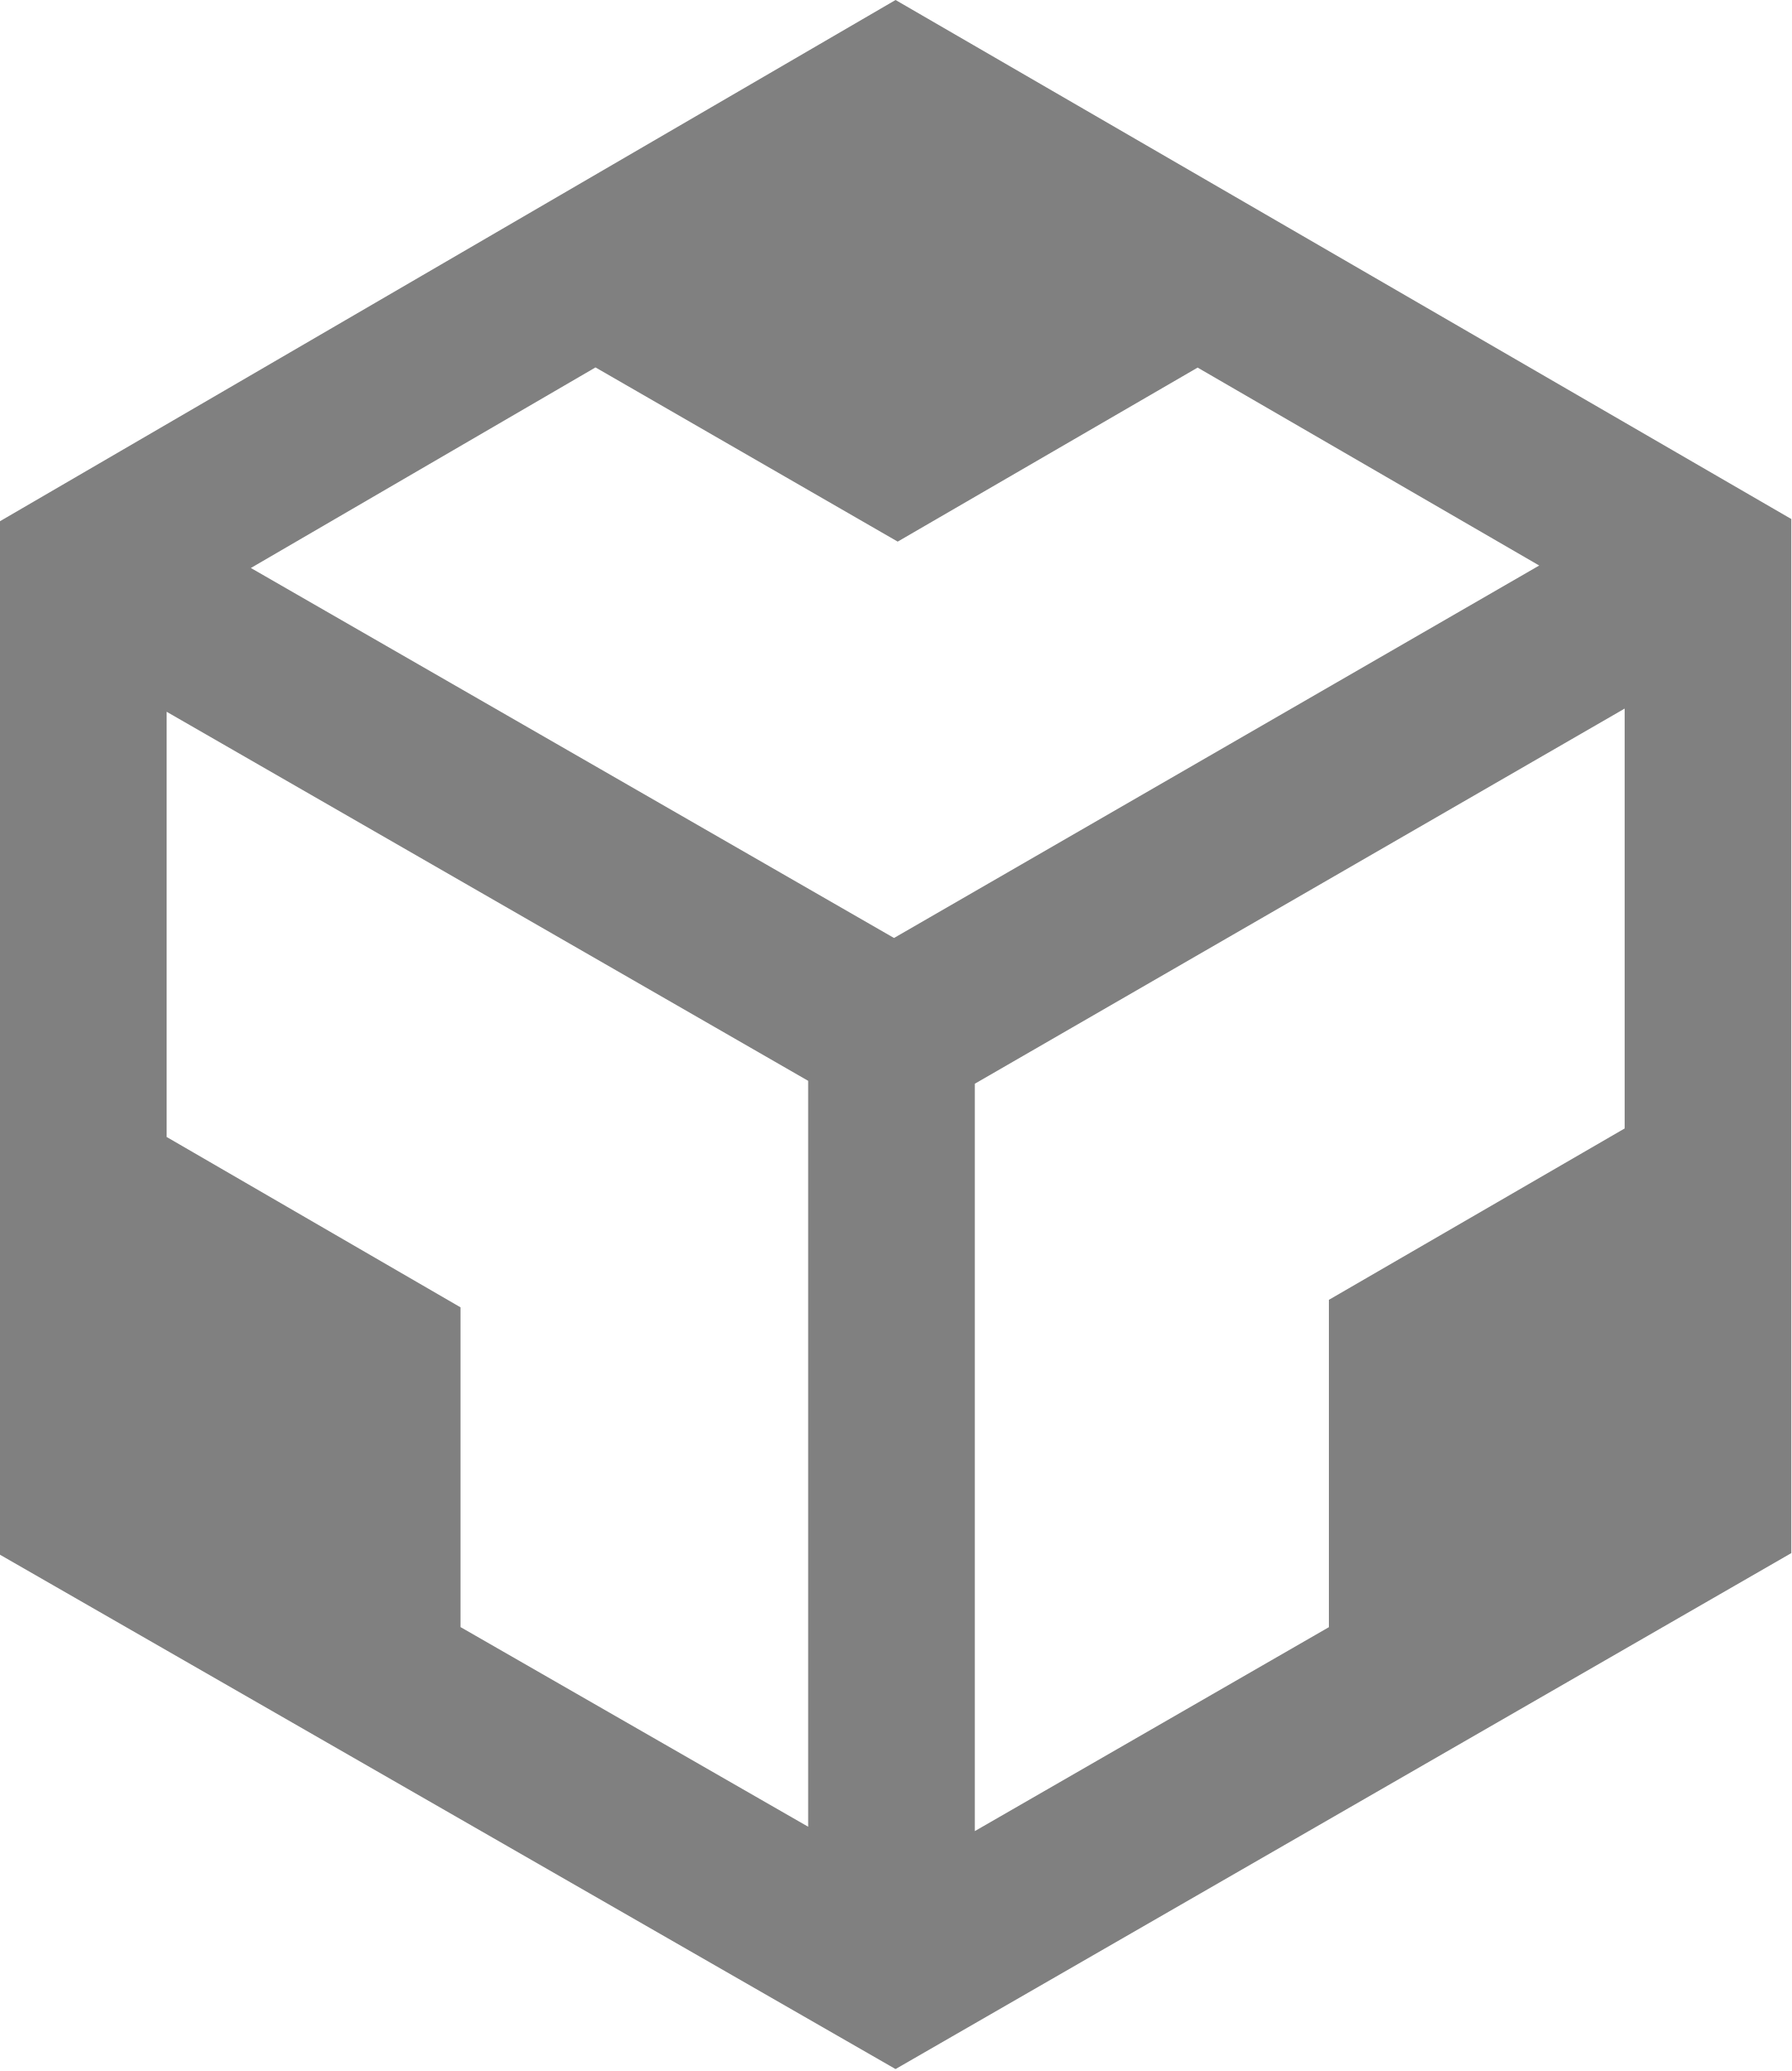
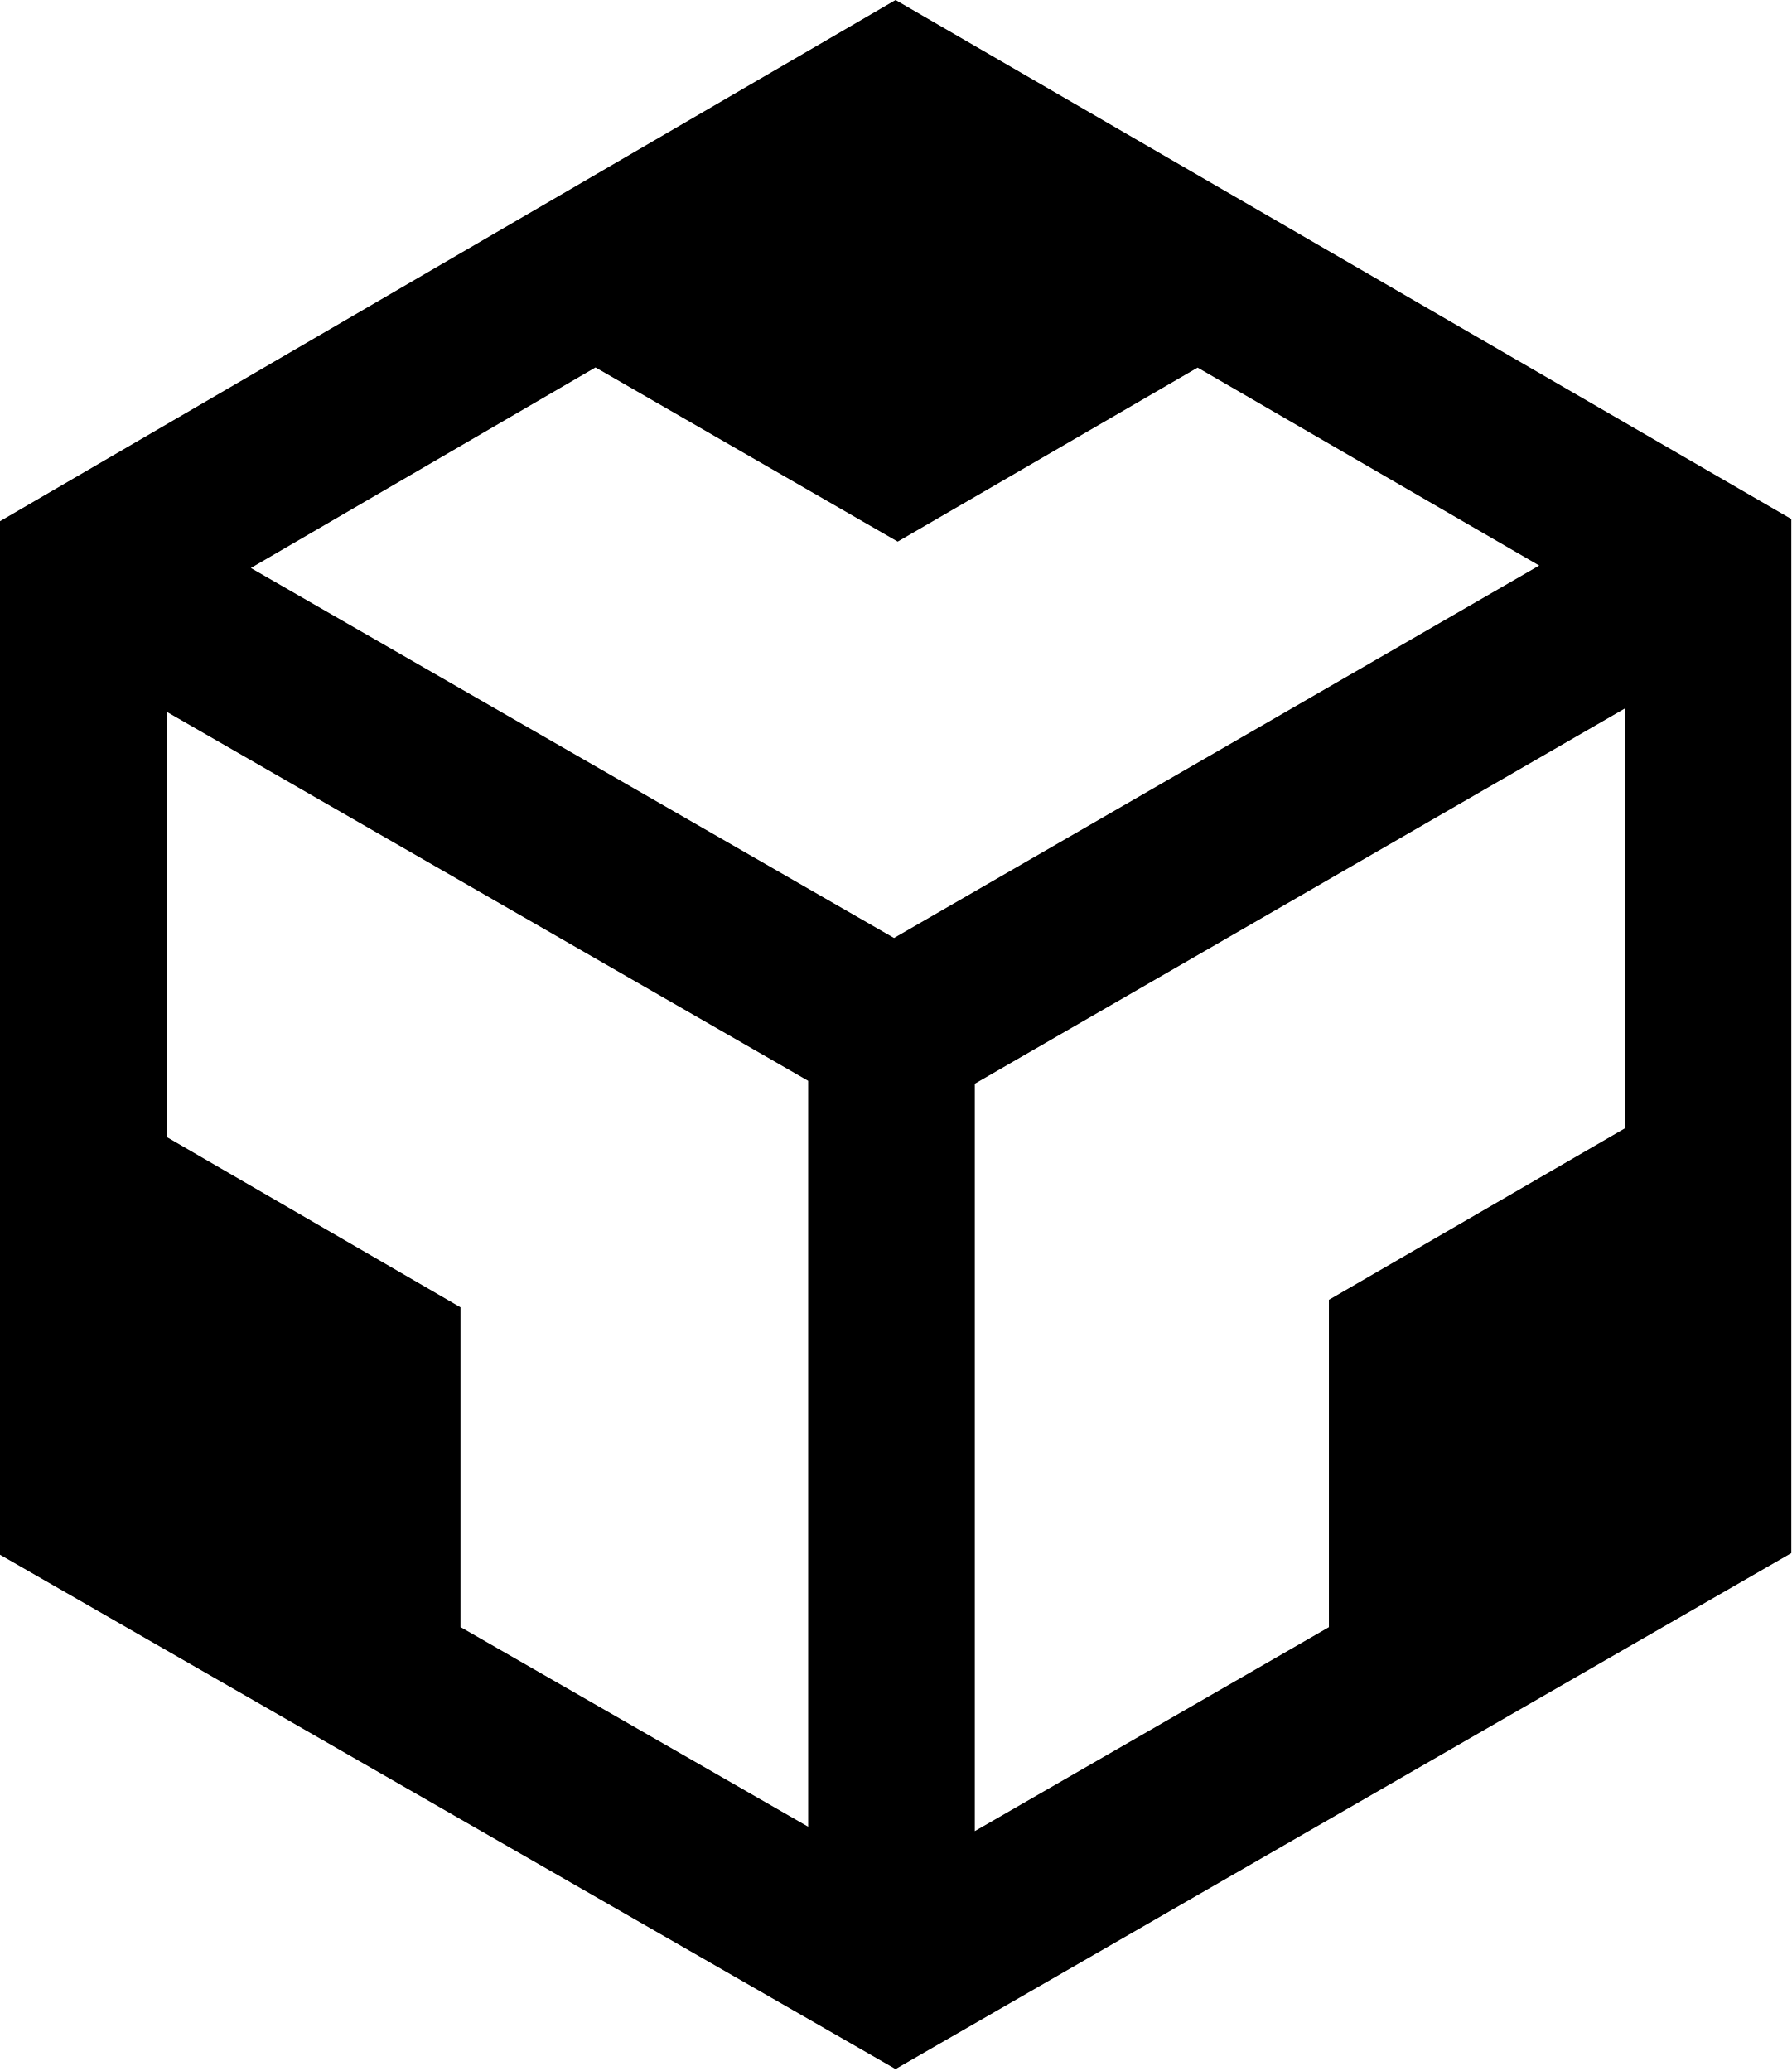
<svg xmlns="http://www.w3.org/2000/svg" width="256px" height="296px" viewBox="0 0 256 296" version="1.1" preserveAspectRatio="xMidYMid">
  <g>
-     <path d="M115.498,261.088 L115.498,154.479 L23.814,101.729 L23.814,162.502 L65.81,186.849 L65.81,232.549 L115.498,261.088 Z M139.312,261.715 L189.917,232.564 L189.917,185.78 L232.186,161.285 L232.186,101.274 L139.312,154.895 L139.312,261.715 Z M219.972,80.828 L171.155,52.539 L128.292,77.411 L85.104,52.514 L35.852,81.181 L127.766,134.063 L219.972,80.828 Z M0,222.212 L0,74.495 L127.987,0 L256,74.182 L256,221.979 L127.984,295.723 L0,222.212 Z" fill="gray" />
+     <path d="M115.498,261.088 L115.498,154.479 L23.814,101.729 L23.814,162.502 L65.81,186.849 L65.81,232.549 L115.498,261.088 Z M139.312,261.715 L189.917,232.564 L189.917,185.78 L232.186,161.285 L232.186,101.274 L139.312,154.895 L139.312,261.715 Z M219.972,80.828 L171.155,52.539 L128.292,77.411 L85.104,52.514 L35.852,81.181 L127.766,134.063 L219.972,80.828 Z M0,222.212 L0,74.495 L127.987,0 L256,74.182 L256,221.979 L127.984,295.723 L0,222.212 Z" fill="#000" />
  </g>
</svg>
